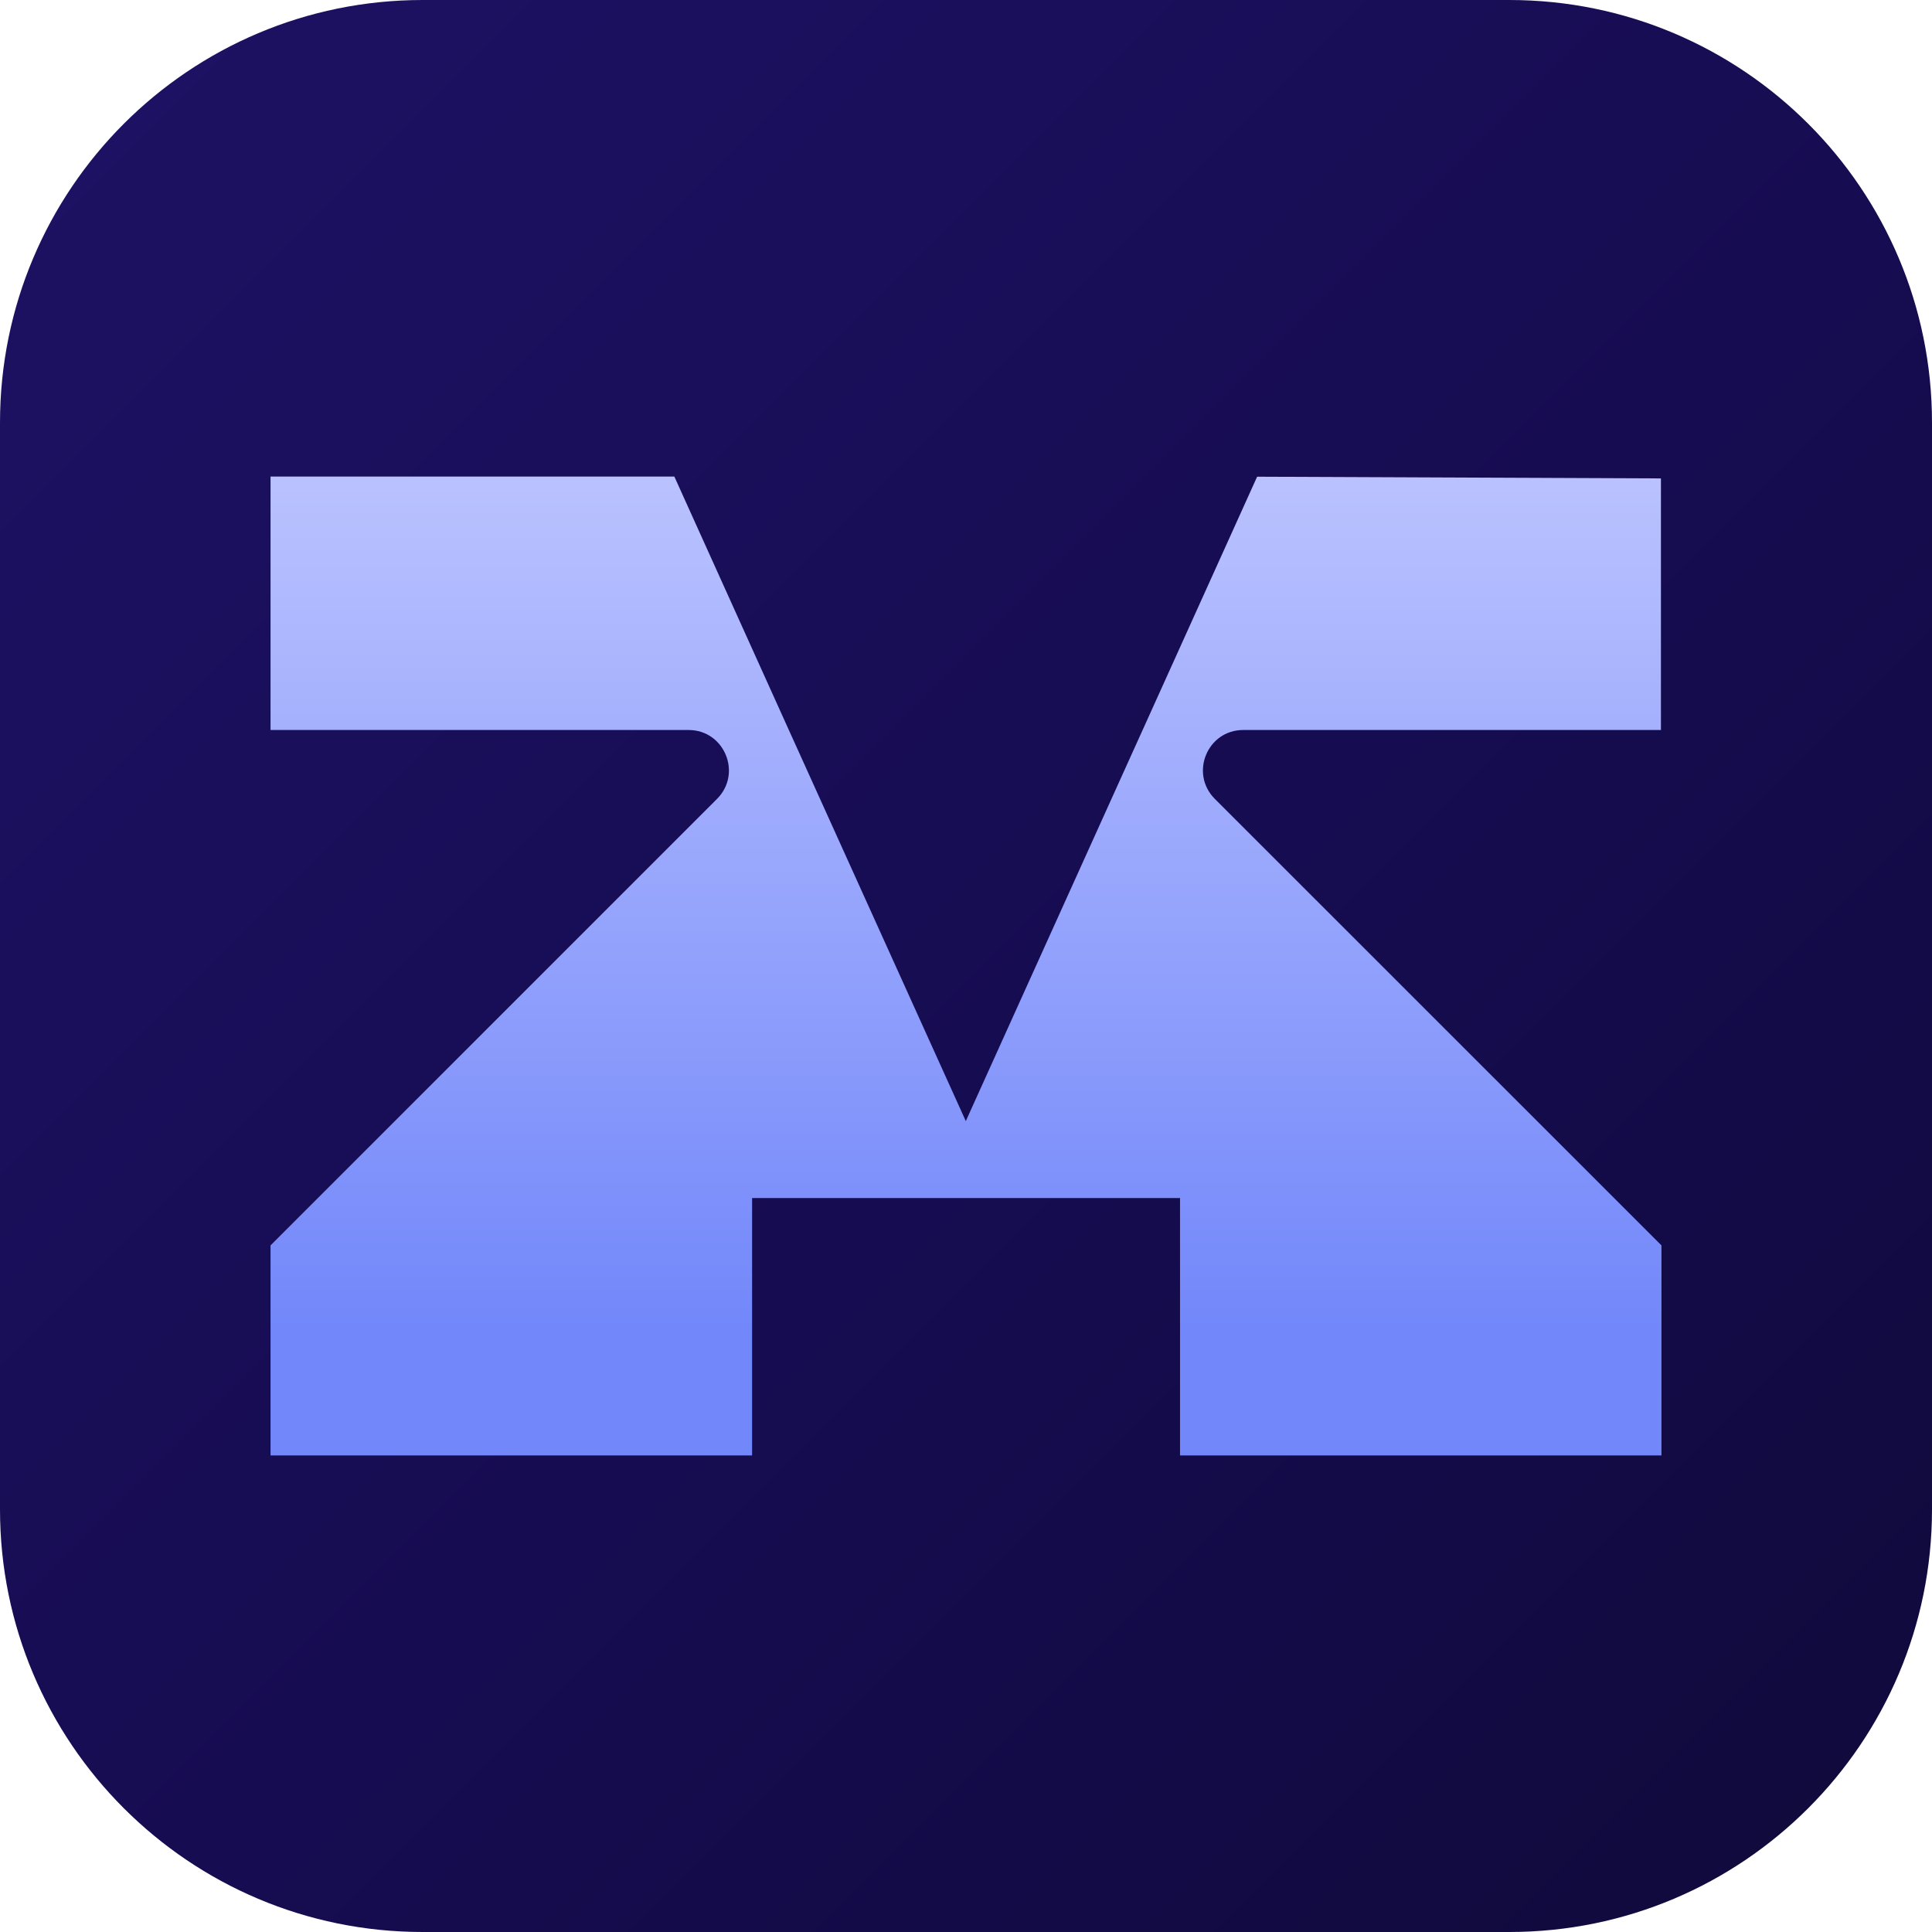
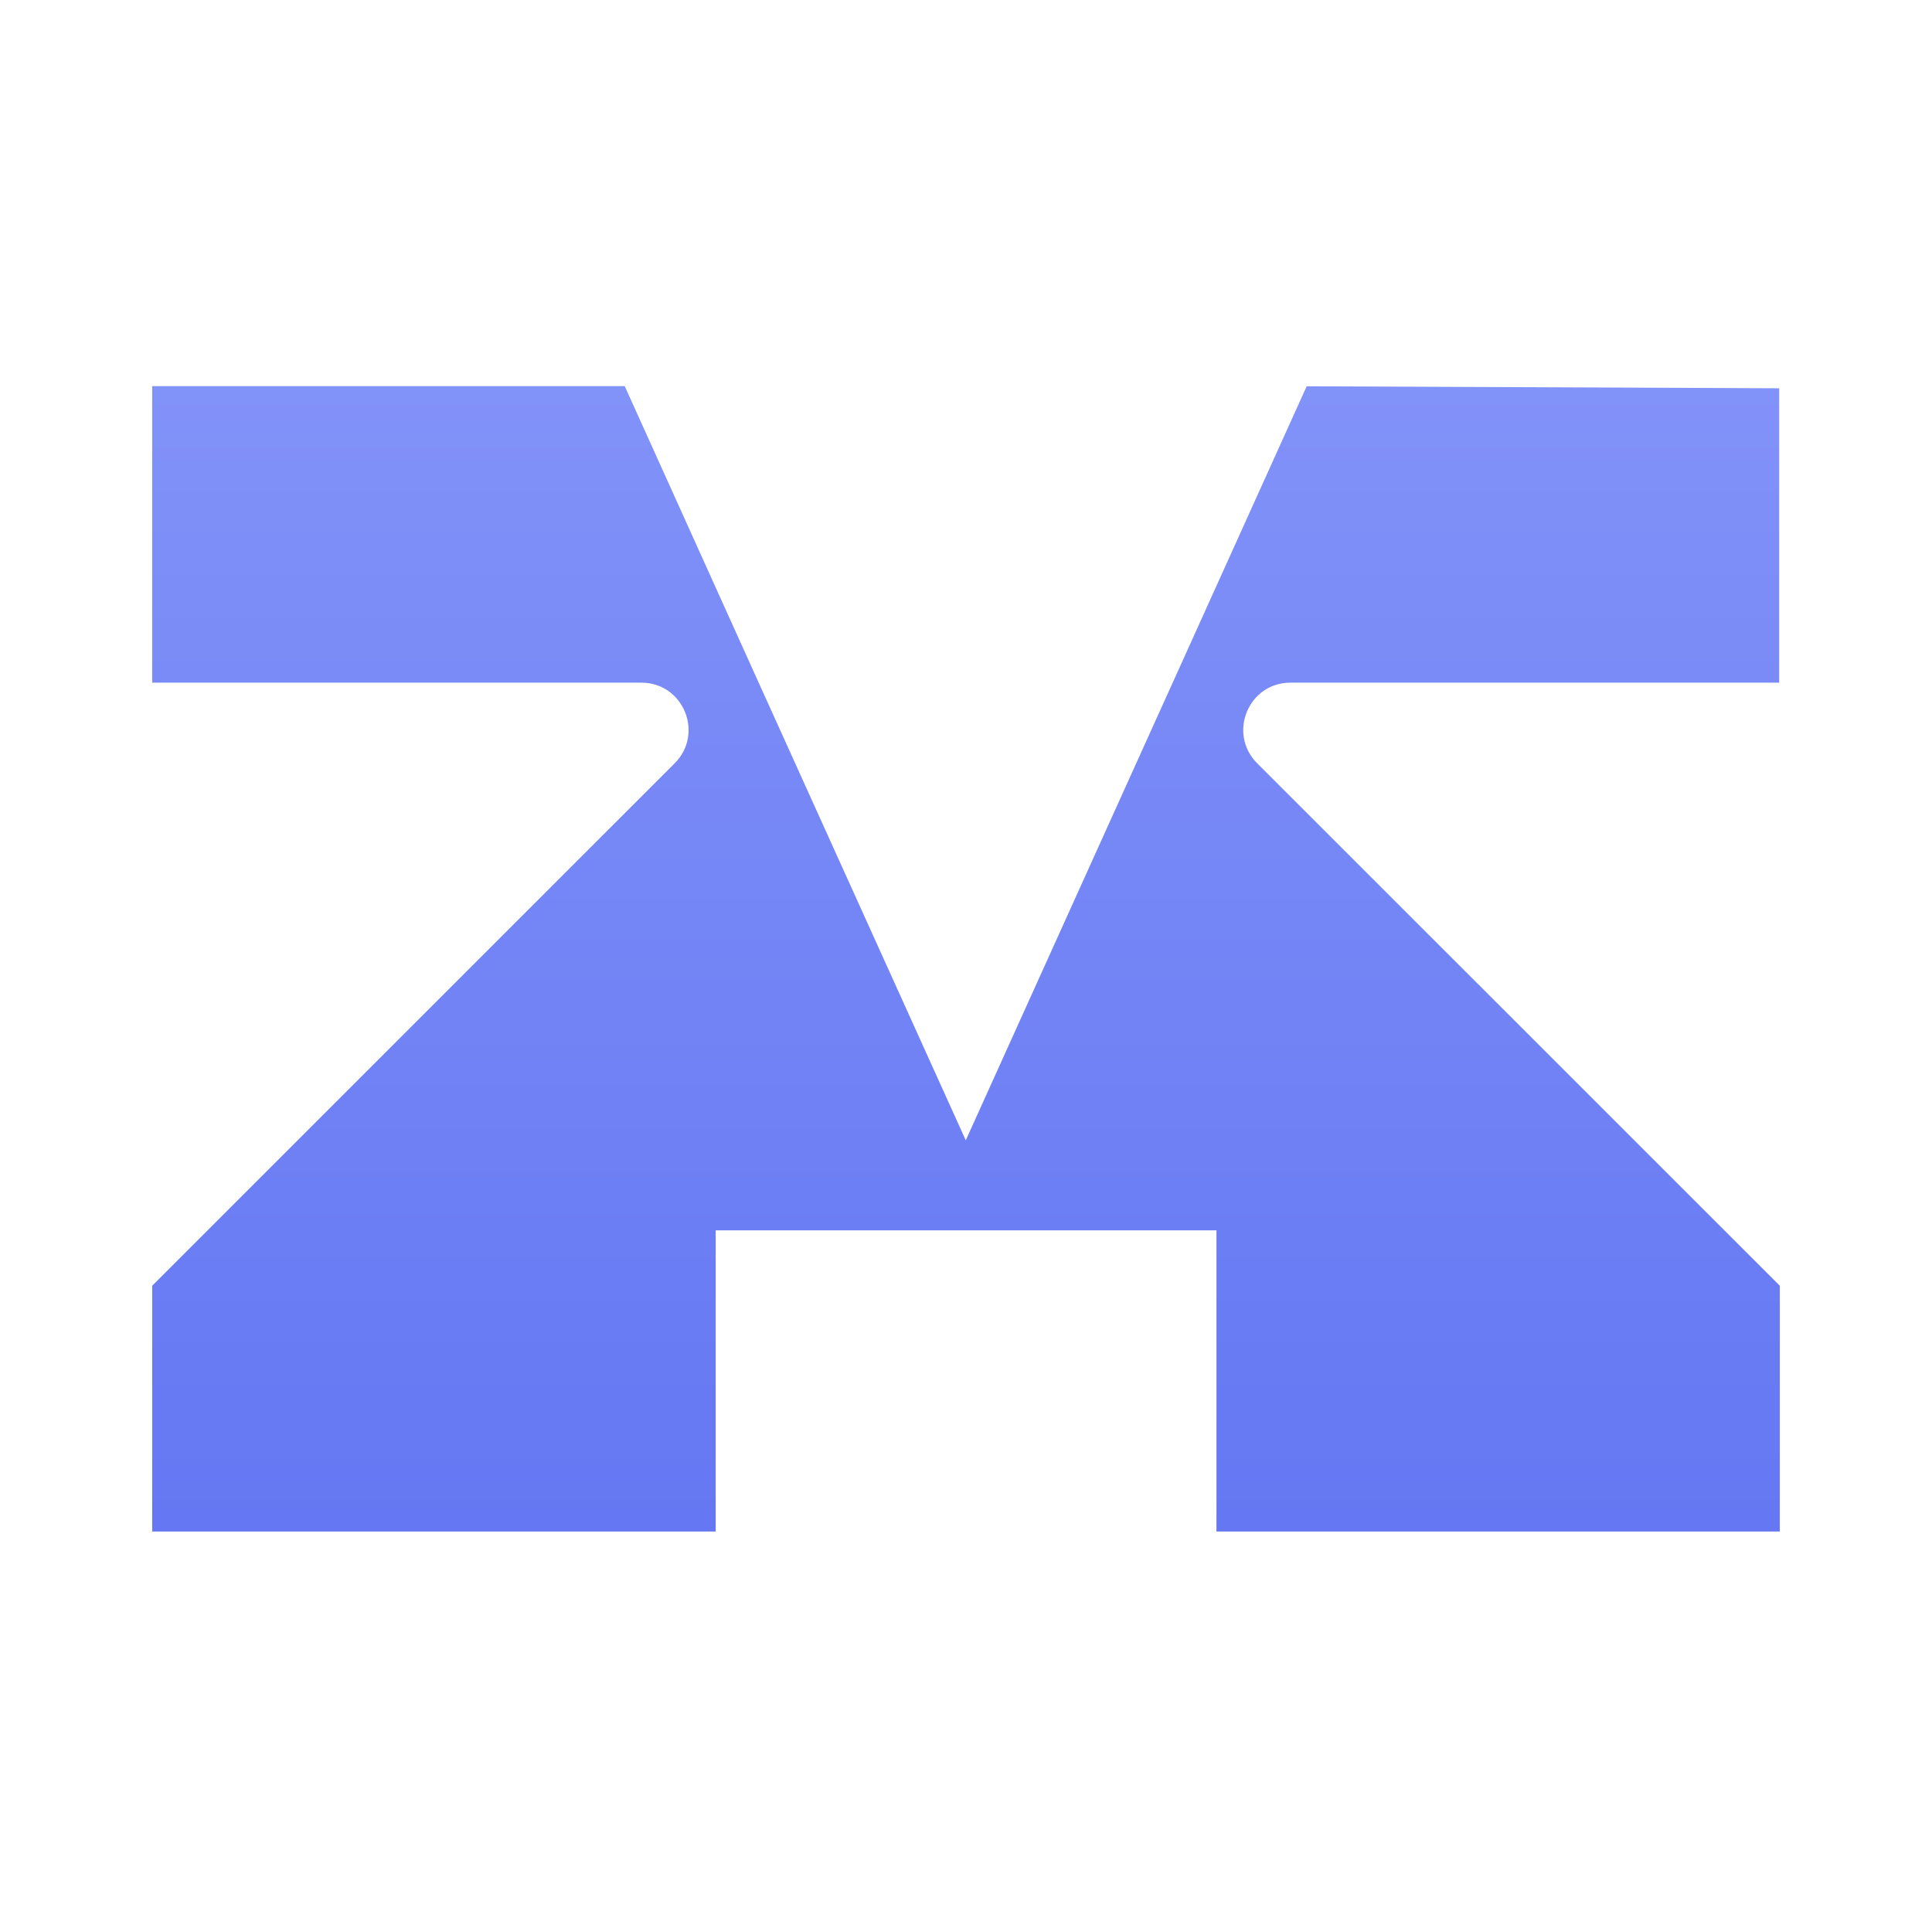
- <svg xmlns="http://www.w3.org/2000/svg" viewBox="0 0 512 512" role="img" aria-label="MakeFlow">
+ <svg xmlns="http://www.w3.org/2000/svg" viewBox="0 0 1259.3 1250" role="img" aria-label="MakeFlow">
  <defs>
-     <linearGradient id="bg" x1="0" y1="0" x2="512" y2="512" gradientUnits="userSpaceOnUse">
-       <stop offset="0" stop-color="#1d1264" />
-       <stop offset=".55" stop-color="#160c51" />
-       <stop offset="1" stop-color="#0f0a3a" />
-     </linearGradient>
-     <linearGradient id="mk" x1="629.6" y1="903.6" x2="629.6" y2="148.5" gradientUnits="userSpaceOnUse">
-       <stop offset="0" stop-color="#7287fa" />
-       <stop offset="1" stop-color="#c5cbff" />
+     <linearGradient id="mk" x1="0" y1="1250" x2="0" y2="0" gradientUnits="userSpaceOnUse">
+       <stop offset="0" stop-color="#5b6ef0" />
+       <stop offset="1" stop-color="#8b9bfb" />
    </linearGradient>
  </defs>
-   <rect width="512" height="512" rx="112" fill="url(#bg)" />
-   <g transform="translate(256 256) scale(.34745) translate(-629.65 -625)">
-     <path d="M1160,445h-318.9c-27.4,0-41,33.1-21.7,52.5l340.7,340.6v160.2h-367.2v-196.3h-326.4v196.3H99.2v-160.2l340.6-340.6c19.3-19.4,5.6-52.5-21.7-52.5H99.2v-193.3c102.7,0,205.4,0,308,0l86.6,191.7h0c0,0,12.5,27.6,12.5,27.6l123.2,272.3,123.1-272.3,12.5-27.6h0c0,0,86.6-191.6,86.6-191.6,102.7.4,205.4.9,308,1.3v192Z" fill="url(#mk)" />
-   </g>
+   <path d="M1160,445h-318.9c-27.4,0-41,33.1-21.7,52.5l340.7,340.6v160.2h-367.2v-196.3h-326.4v196.3H99.2v-160.2l340.6-340.6c19.3-19.4,5.6-52.5-21.7-52.5H99.2v-193.3c102.7,0,205.4,0,308,0l86.6,191.7h0c0,0,12.5,27.6,12.5,27.6l123.2,272.3,123.1-272.3,12.5-27.6h0c0,0,86.6-191.6,86.6-191.6,102.7.4,205.4.9,308,1.3v192Z" fill="url(#mk)" />
</svg>
